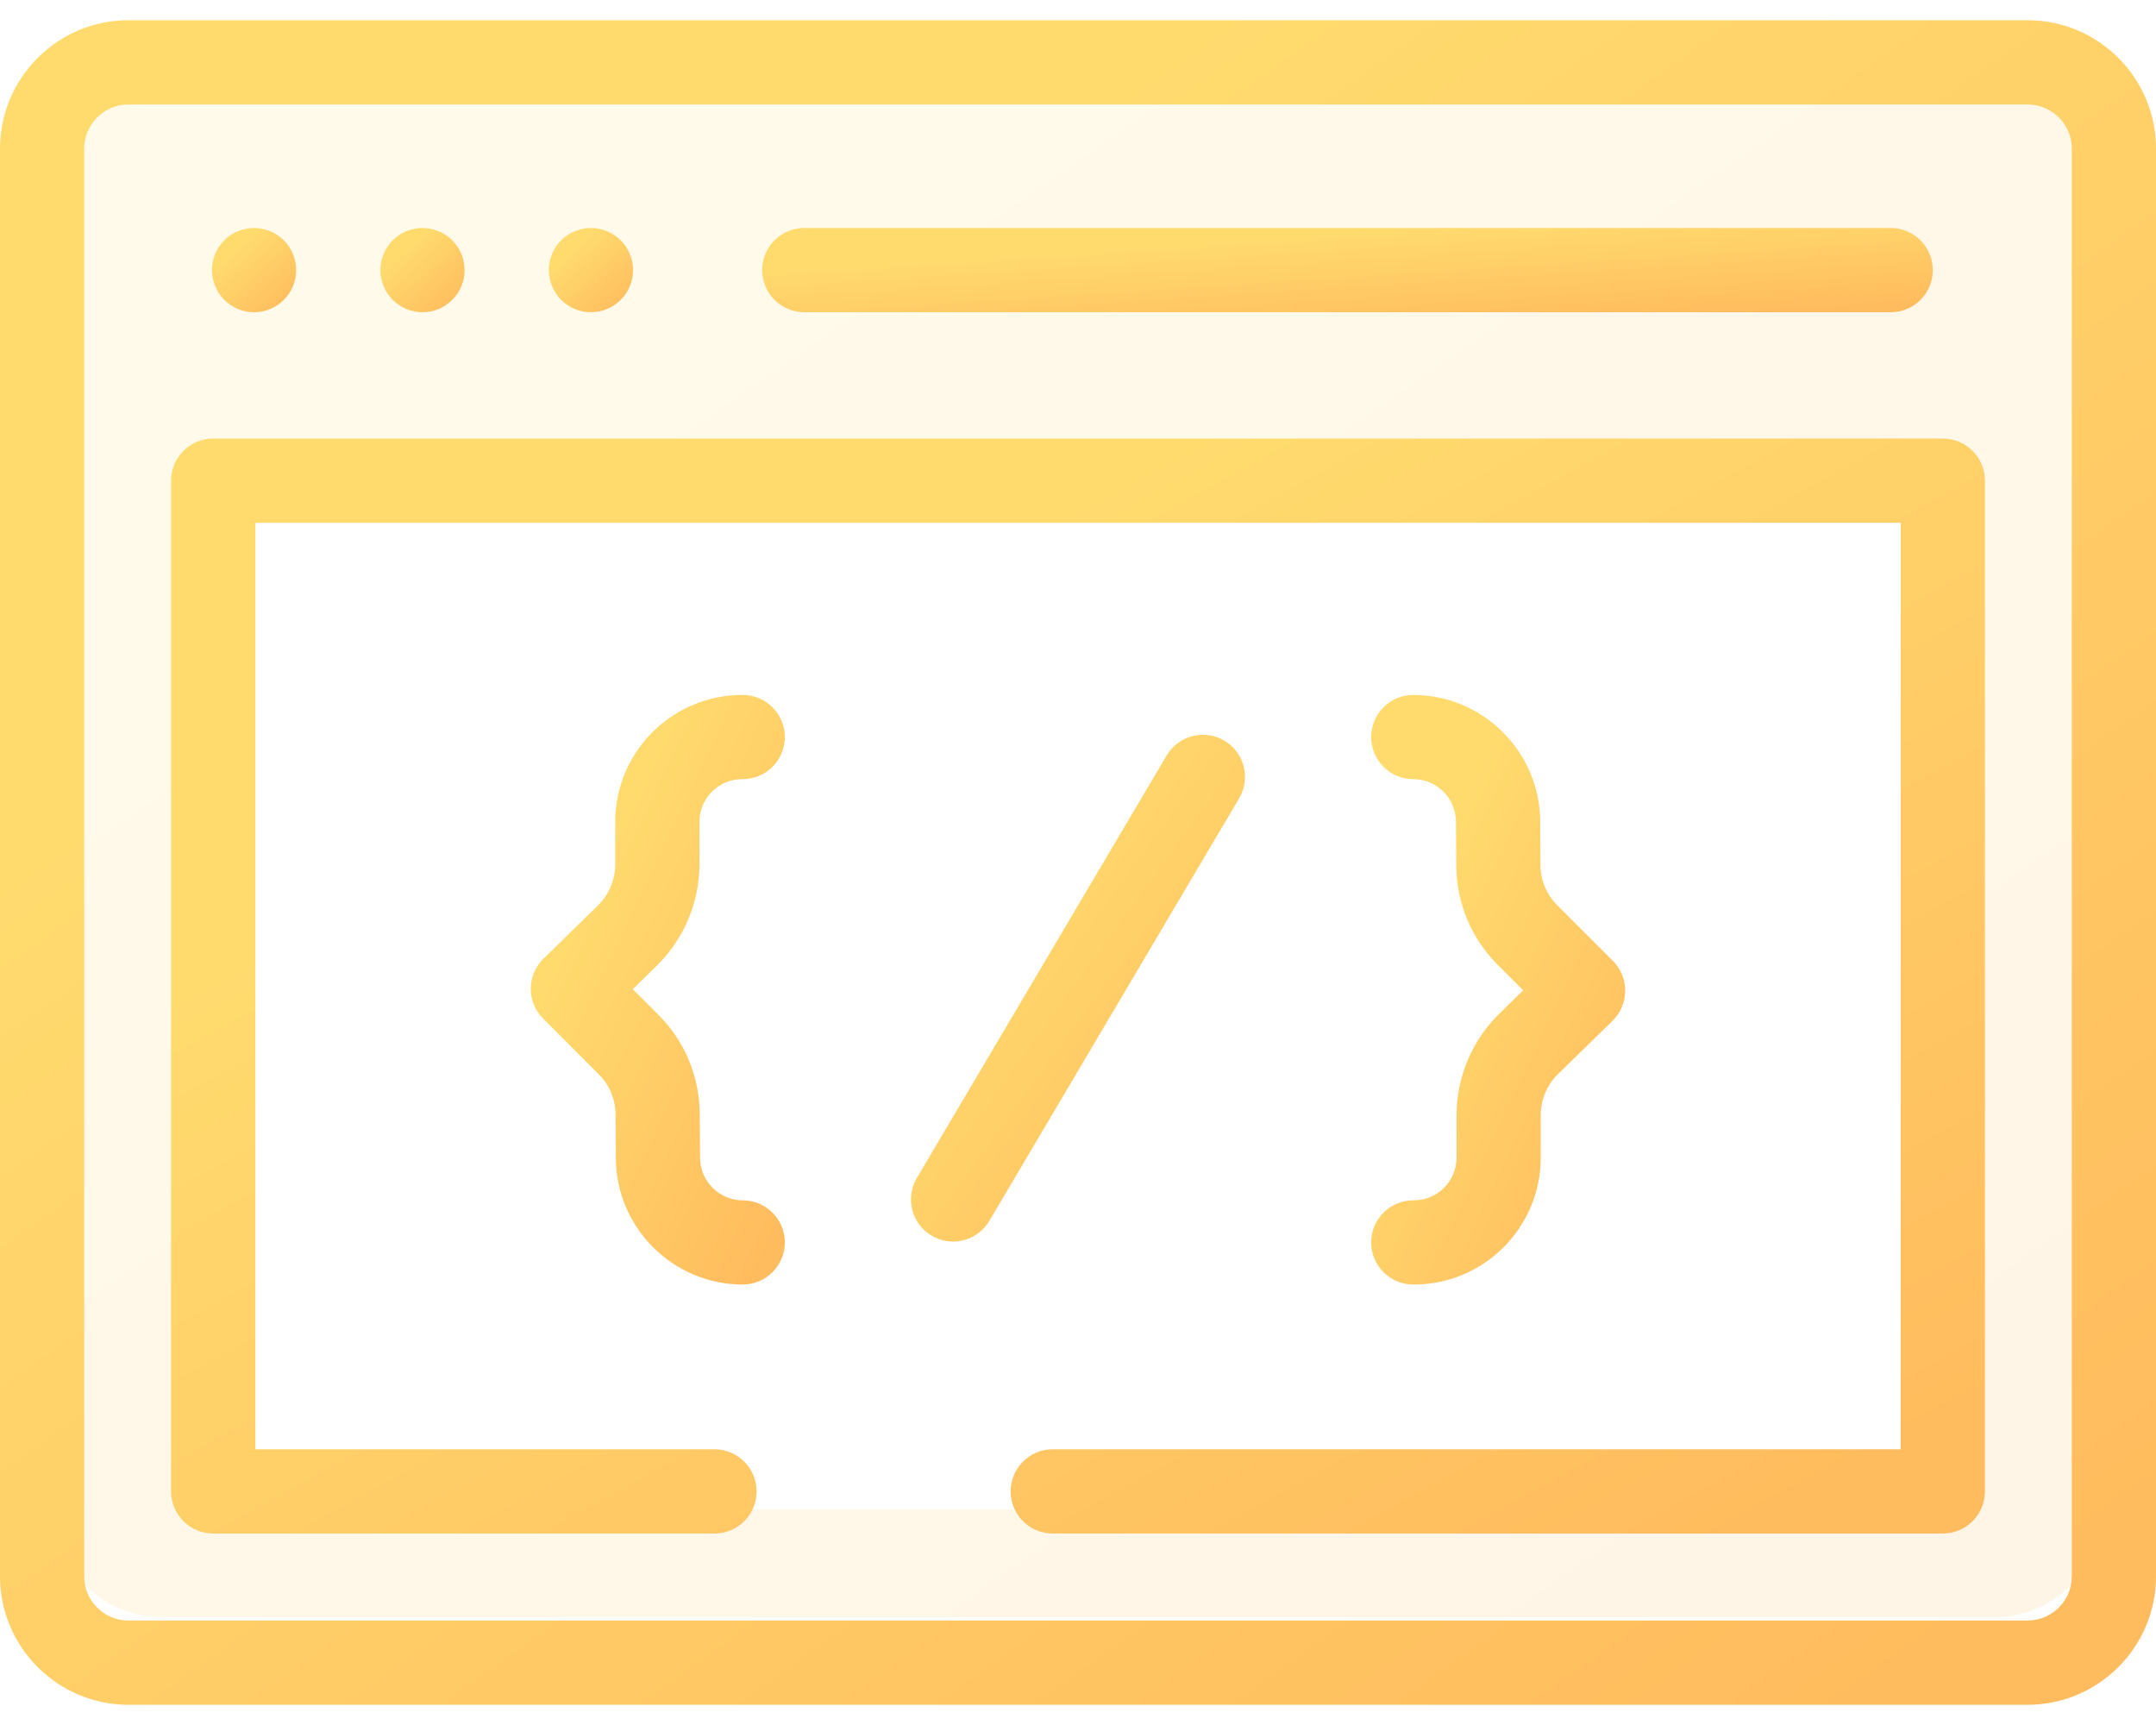
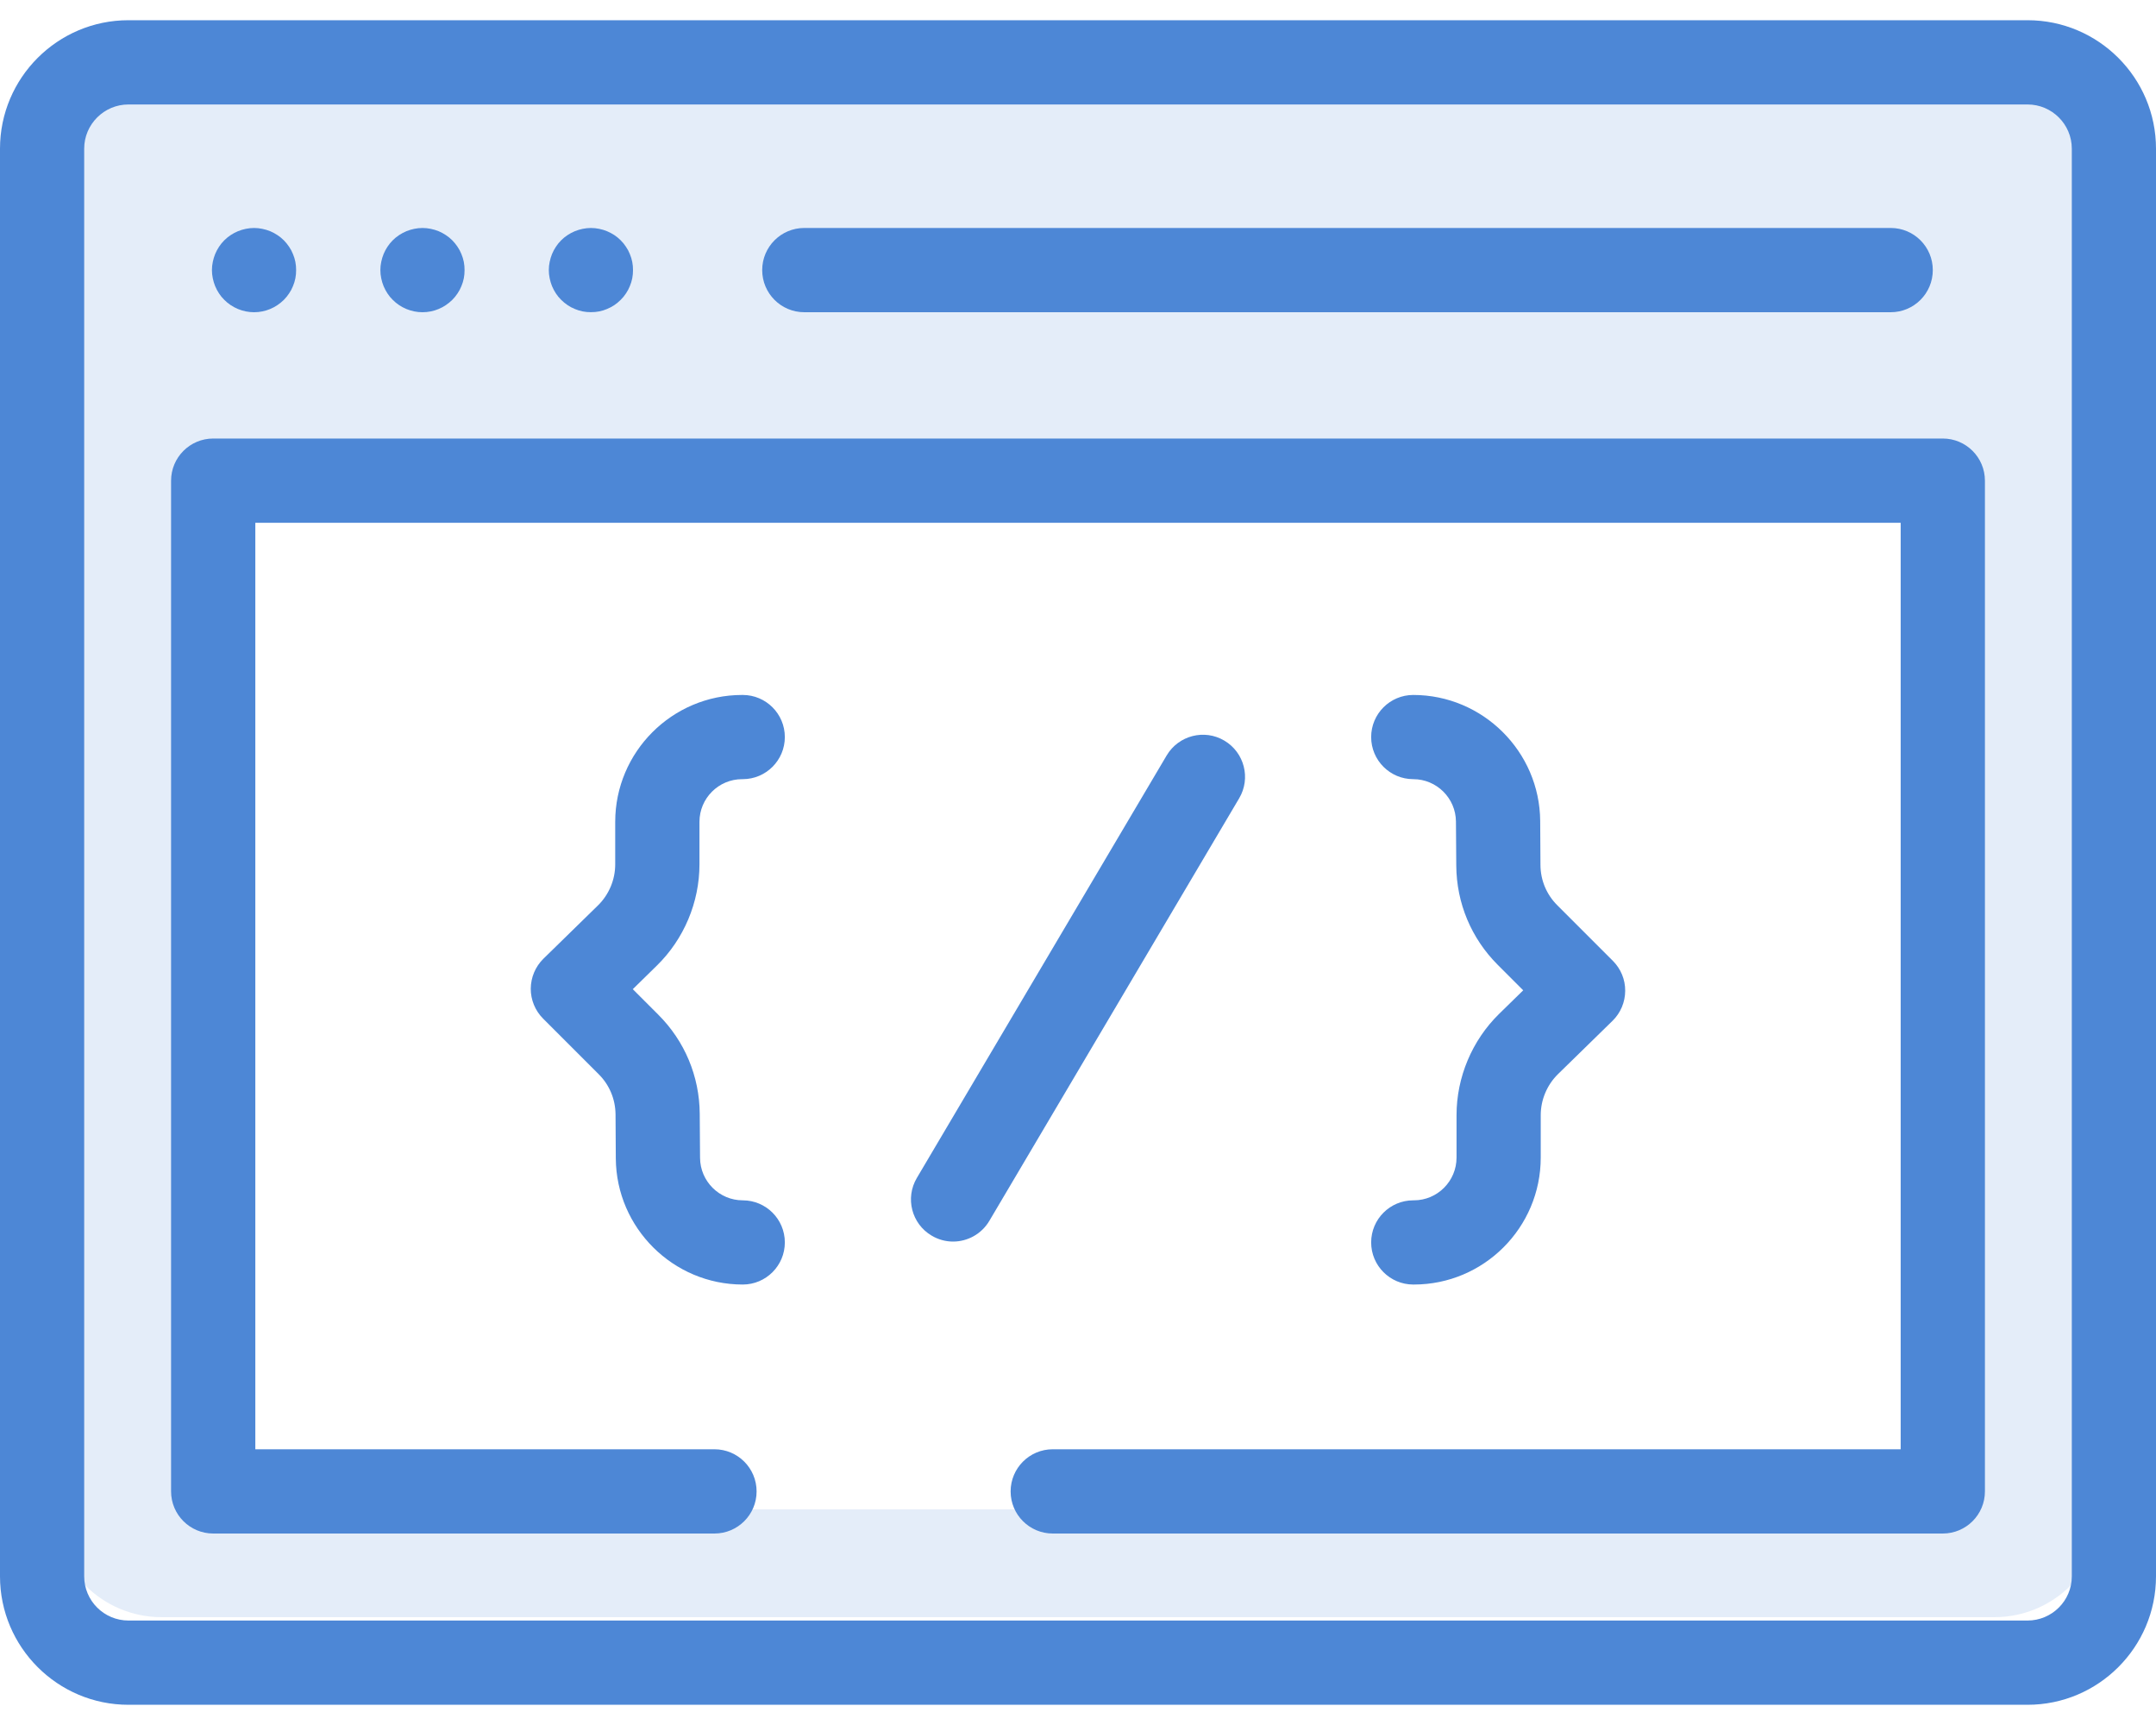
<svg xmlns="http://www.w3.org/2000/svg" width="40" height="32" viewBox="0 0 40 32" fill="none">
  <path opacity="0.15" fill-rule="evenodd" clip-rule="evenodd" d="M3 1C1.895 1 1 1.895 1 3V28C1 29.105 1.895 30 3 30H37C38.105 30 39 29.105 39 28V3C39 1.895 38.105 1 37 1H3ZM36 9H4V28H36V9Z" fill="url(#paint0_linear)" />
  <path d="M37.617 0.375H2.383C1.069 0.375 0 1.444 0 2.758V29.242C0 30.556 1.069 31.625 2.383 31.625H37.617C38.931 31.625 40 30.556 40 29.242V2.758C40 1.444 38.931 0.375 37.617 0.375ZM38.438 29.242C38.438 29.695 38.069 30.062 37.617 30.062H2.383C1.931 30.062 1.562 29.695 1.562 29.242V2.758C1.562 2.306 1.931 1.938 2.383 1.938H37.617C38.069 1.938 38.438 2.306 38.438 2.758V29.242Z" fill="url(#paint1_linear)" />
  <path d="M14.922 5.792H35.078C35.51 5.792 35.859 5.442 35.859 5.01C35.859 4.579 35.51 4.229 35.078 4.229H14.922C14.49 4.229 14.141 4.579 14.141 5.01C14.141 5.442 14.49 5.792 14.922 5.792Z" fill="url(#paint2_linear)" />
  <path d="M3.992 5.309C4.012 5.356 4.036 5.402 4.064 5.444C4.092 5.487 4.125 5.527 4.161 5.562C4.306 5.709 4.508 5.792 4.713 5.792C4.765 5.792 4.816 5.787 4.866 5.777C4.916 5.767 4.966 5.752 5.013 5.732C5.06 5.713 5.105 5.688 5.147 5.66C5.19 5.631 5.23 5.598 5.266 5.563C5.302 5.527 5.334 5.487 5.363 5.444C5.392 5.402 5.416 5.356 5.435 5.309C5.455 5.262 5.47 5.213 5.48 5.163C5.49 5.113 5.494 5.061 5.494 5.01C5.494 4.959 5.49 4.908 5.48 4.858C5.47 4.808 5.455 4.759 5.435 4.712C5.416 4.664 5.392 4.619 5.363 4.577C5.334 4.534 5.302 4.494 5.266 4.458C5.23 4.422 5.19 4.389 5.147 4.361C5.105 4.333 5.06 4.309 5.013 4.289C4.966 4.27 4.916 4.255 4.866 4.245C4.766 4.224 4.662 4.224 4.561 4.245C4.511 4.255 4.462 4.27 4.415 4.289C4.367 4.309 4.322 4.333 4.28 4.361C4.237 4.389 4.197 4.422 4.161 4.458C4.125 4.494 4.092 4.534 4.064 4.577C4.036 4.619 4.012 4.664 3.992 4.712C3.973 4.759 3.958 4.808 3.948 4.858C3.937 4.908 3.932 4.959 3.932 5.01C3.932 5.061 3.937 5.113 3.948 5.163C3.958 5.213 3.973 5.262 3.992 5.309Z" fill="url(#paint3_linear)" />
  <path d="M7.117 5.309C7.137 5.356 7.161 5.402 7.189 5.444C7.217 5.487 7.25 5.527 7.286 5.562C7.431 5.709 7.633 5.792 7.838 5.792C7.89 5.792 7.941 5.787 7.991 5.777C8.041 5.767 8.091 5.752 8.138 5.732C8.185 5.713 8.23 5.688 8.272 5.66C8.315 5.631 8.355 5.598 8.391 5.563C8.427 5.527 8.459 5.487 8.488 5.444C8.517 5.402 8.541 5.356 8.56 5.309C8.58 5.262 8.595 5.213 8.605 5.163C8.615 5.113 8.619 5.061 8.619 5.01C8.619 4.959 8.615 4.908 8.605 4.858C8.595 4.808 8.58 4.759 8.56 4.712C8.541 4.664 8.517 4.619 8.488 4.577C8.459 4.534 8.427 4.494 8.391 4.458C8.355 4.422 8.315 4.389 8.272 4.361C8.23 4.333 8.185 4.309 8.138 4.289C8.091 4.27 8.041 4.255 7.991 4.245C7.891 4.224 7.787 4.224 7.686 4.245C7.636 4.255 7.587 4.27 7.54 4.289C7.492 4.309 7.447 4.333 7.405 4.361C7.362 4.389 7.322 4.422 7.286 4.458C7.25 4.494 7.217 4.534 7.189 4.577C7.161 4.619 7.137 4.664 7.117 4.712C7.098 4.759 7.083 4.808 7.073 4.858C7.062 4.908 7.057 4.959 7.057 5.01C7.057 5.061 7.062 5.113 7.073 5.163C7.083 5.213 7.098 5.262 7.117 5.309Z" fill="url(#paint4_linear)" />
  <path d="M10.242 5.309C10.262 5.356 10.286 5.402 10.314 5.444C10.342 5.487 10.375 5.527 10.411 5.562C10.447 5.598 10.487 5.631 10.53 5.66C10.572 5.688 10.617 5.713 10.665 5.732C10.712 5.752 10.761 5.767 10.811 5.777C10.861 5.787 10.912 5.791 10.963 5.791C11.015 5.791 11.066 5.787 11.116 5.777C11.166 5.767 11.216 5.752 11.262 5.732C11.309 5.713 11.355 5.688 11.398 5.66C11.44 5.631 11.48 5.598 11.516 5.562C11.552 5.527 11.585 5.487 11.613 5.444C11.642 5.402 11.666 5.356 11.685 5.309C11.705 5.262 11.72 5.213 11.73 5.163C11.74 5.113 11.744 5.061 11.744 5.01C11.744 4.959 11.74 4.908 11.73 4.858C11.72 4.808 11.705 4.759 11.685 4.712C11.666 4.664 11.642 4.619 11.613 4.577C11.585 4.534 11.552 4.494 11.516 4.458C11.48 4.422 11.44 4.389 11.398 4.361C11.355 4.333 11.309 4.309 11.262 4.289C11.216 4.27 11.166 4.255 11.116 4.245C11.016 4.224 10.912 4.224 10.811 4.245C10.761 4.255 10.712 4.27 10.665 4.289C10.617 4.309 10.572 4.333 10.53 4.361C10.487 4.389 10.447 4.422 10.411 4.458C10.375 4.494 10.342 4.534 10.314 4.577C10.286 4.619 10.262 4.664 10.242 4.712C10.223 4.759 10.208 4.808 10.198 4.858C10.187 4.908 10.182 4.959 10.182 5.01C10.182 5.061 10.187 5.113 10.198 5.163C10.208 5.213 10.223 5.262 10.242 5.309Z" fill="url(#paint5_linear)" />
  <path d="M22.715 13.739C22.344 13.519 21.865 13.643 21.645 14.014L17.01 21.852C16.79 22.224 16.913 22.703 17.285 22.922C17.409 22.996 17.546 23.032 17.682 23.032C17.949 23.032 18.209 22.894 18.355 22.648L22.99 14.809C23.21 14.438 23.087 13.959 22.715 13.739Z" fill="url(#paint6_linear)" />
  <path d="M12.977 16.035V15.246C12.977 14.809 13.332 14.454 13.769 14.454H13.78C14.211 14.454 14.561 14.104 14.561 13.673C14.561 13.242 14.211 12.892 13.78 12.892H13.769C12.471 12.892 11.414 13.948 11.414 15.246V16.035C11.414 16.319 11.298 16.596 11.095 16.795L10.082 17.785C9.933 17.931 9.849 18.131 9.847 18.34C9.846 18.548 9.929 18.749 10.076 18.896L11.108 19.928C11.307 20.126 11.417 20.391 11.42 20.672L11.425 21.491C11.434 22.78 12.49 23.829 13.78 23.829C14.211 23.829 14.561 23.479 14.561 23.048C14.561 22.616 14.211 22.267 13.78 22.267C13.346 22.267 12.991 21.914 12.988 21.48L12.982 20.661C12.977 19.966 12.704 19.313 12.213 18.823L11.74 18.35L12.187 17.912C12.689 17.421 12.977 16.737 12.977 16.035Z" fill="url(#paint7_linear)" />
  <path d="M27.023 20.686V21.474C27.023 21.911 26.668 22.267 26.231 22.267H26.22C25.789 22.267 25.439 22.616 25.439 23.048C25.439 23.479 25.789 23.829 26.22 23.829H26.231C27.529 23.829 28.585 22.773 28.585 21.474V20.686C28.585 20.402 28.702 20.125 28.905 19.926L29.918 18.936C30.067 18.79 30.151 18.59 30.152 18.381C30.154 18.172 30.071 17.972 29.923 17.824L28.892 16.793C28.693 16.595 28.582 16.33 28.58 16.049L28.575 15.23C28.566 13.941 27.509 12.892 26.22 12.892C25.789 12.892 25.439 13.242 25.439 13.673C25.439 14.104 25.789 14.454 26.22 14.454C26.654 14.454 27.009 14.807 27.012 15.241L27.018 16.059C27.023 16.754 27.296 17.407 27.787 17.898L28.26 18.371L27.812 18.809C27.311 19.3 27.023 19.984 27.023 20.686Z" fill="url(#paint8_linear)" />
  <path d="M36.044 8.135H3.956C3.524 8.135 3.174 8.485 3.174 8.917V27.667C3.174 28.098 3.524 28.448 3.956 28.448H13.255C13.687 28.448 14.037 28.098 14.037 27.667C14.037 27.235 13.687 26.885 13.255 26.885H4.737V9.698H35.263V26.885H19.531C19.1 26.885 18.75 27.235 18.75 27.667C18.75 28.098 19.1 28.448 19.531 28.448H36.044C36.476 28.448 36.826 28.098 36.826 27.667V8.917C36.826 8.485 36.476 8.135 36.044 8.135Z" fill="url(#paint9_linear)" />
  <defs>
    <linearGradient id="paint0_linear" x1="3.153" y1="1" x2="26.689" y2="35.054" gradientUnits="userSpaceOnUse">
-       <stop offset="0.259" stop-color="#FFDB6E" />
-       <stop offset="1" stop-color="#FFBC5E" />
+       <stop offset="0.259" stop-color="#4D87D6" />
+       <stop offset="1" stop-color="#4D87D6" />
    </linearGradient>
    <linearGradient id="paint1_linear" x1="2.267" y1="0.375" x2="27.833" y2="36.511" gradientUnits="userSpaceOnUse">
-       <stop offset="0.259" stop-color="#FFDB6E" />
-       <stop offset="1" stop-color="#FFBC5E" />
+       <stop offset="0.259" stop-color="#4D87D6" />
+       <stop offset="1" stop-color="#4D87D6" />
    </linearGradient>
    <linearGradient id="paint2_linear" x1="15.371" y1="4.229" x2="15.547" y2="6.929" gradientUnits="userSpaceOnUse">
-       <stop offset="0.259" stop-color="#FFDB6E" />
-       <stop offset="1" stop-color="#FFBC5E" />
+       <stop offset="0.259" stop-color="#4D87D6" />
+       <stop offset="1" stop-color="#4D87D6" />
    </linearGradient>
    <linearGradient id="paint3_linear" x1="4.02" y1="4.229" x2="5.369" y2="5.719" gradientUnits="userSpaceOnUse">
-       <stop offset="0.259" stop-color="#FFDB6E" />
-       <stop offset="1" stop-color="#FFBC5E" />
+       <stop offset="0.259" stop-color="#4D87D6" />
+       <stop offset="1" stop-color="#4D87D6" />
    </linearGradient>
    <linearGradient id="paint4_linear" x1="7.145" y1="4.229" x2="8.494" y2="5.719" gradientUnits="userSpaceOnUse">
-       <stop offset="0.259" stop-color="#FFDB6E" />
-       <stop offset="1" stop-color="#FFBC5E" />
+       <stop offset="0.259" stop-color="#4D87D6" />
+       <stop offset="1" stop-color="#4D87D6" />
    </linearGradient>
    <linearGradient id="paint5_linear" x1="10.27" y1="4.229" x2="11.619" y2="5.719" gradientUnits="userSpaceOnUse">
-       <stop offset="0.259" stop-color="#FFDB6E" />
-       <stop offset="1" stop-color="#FFBC5E" />
+       <stop offset="0.259" stop-color="#4D87D6" />
+       <stop offset="1" stop-color="#4D87D6" />
    </linearGradient>
    <linearGradient id="paint6_linear" x1="17.252" y1="13.63" x2="25.014" y2="19.281" gradientUnits="userSpaceOnUse">
-       <stop offset="0.259" stop-color="#FFDB6E" />
-       <stop offset="1" stop-color="#FFBC5E" />
+       <stop offset="0.259" stop-color="#4D87D6" />
+       <stop offset="1" stop-color="#4D87D6" />
    </linearGradient>
    <linearGradient id="paint7_linear" x1="10.114" y1="12.892" x2="17.479" y2="16.396" gradientUnits="userSpaceOnUse">
-       <stop offset="0.259" stop-color="#FFDB6E" />
-       <stop offset="1" stop-color="#FFBC5E" />
+       <stop offset="0.259" stop-color="#4D87D6" />
+       <stop offset="1" stop-color="#4D87D6" />
    </linearGradient>
    <linearGradient id="paint8_linear" x1="25.706" y1="12.892" x2="33.07" y2="16.396" gradientUnits="userSpaceOnUse">
-       <stop offset="0.259" stop-color="#FFDB6E" />
-       <stop offset="1" stop-color="#FFBC5E" />
+       <stop offset="0.259" stop-color="#4D87D6" />
+       <stop offset="1" stop-color="#4D87D6" />
    </linearGradient>
    <linearGradient id="paint9_linear" x1="5.081" y1="8.135" x2="19.915" y2="35.272" gradientUnits="userSpaceOnUse">
-       <stop offset="0.259" stop-color="#FFDB6E" />
-       <stop offset="1" stop-color="#FFBC5E" />
+       <stop offset="0.259" stop-color="#4D87D6" />
+       <stop offset="1" stop-color="#4D87D6" />
    </linearGradient>
  </defs>
</svg>
